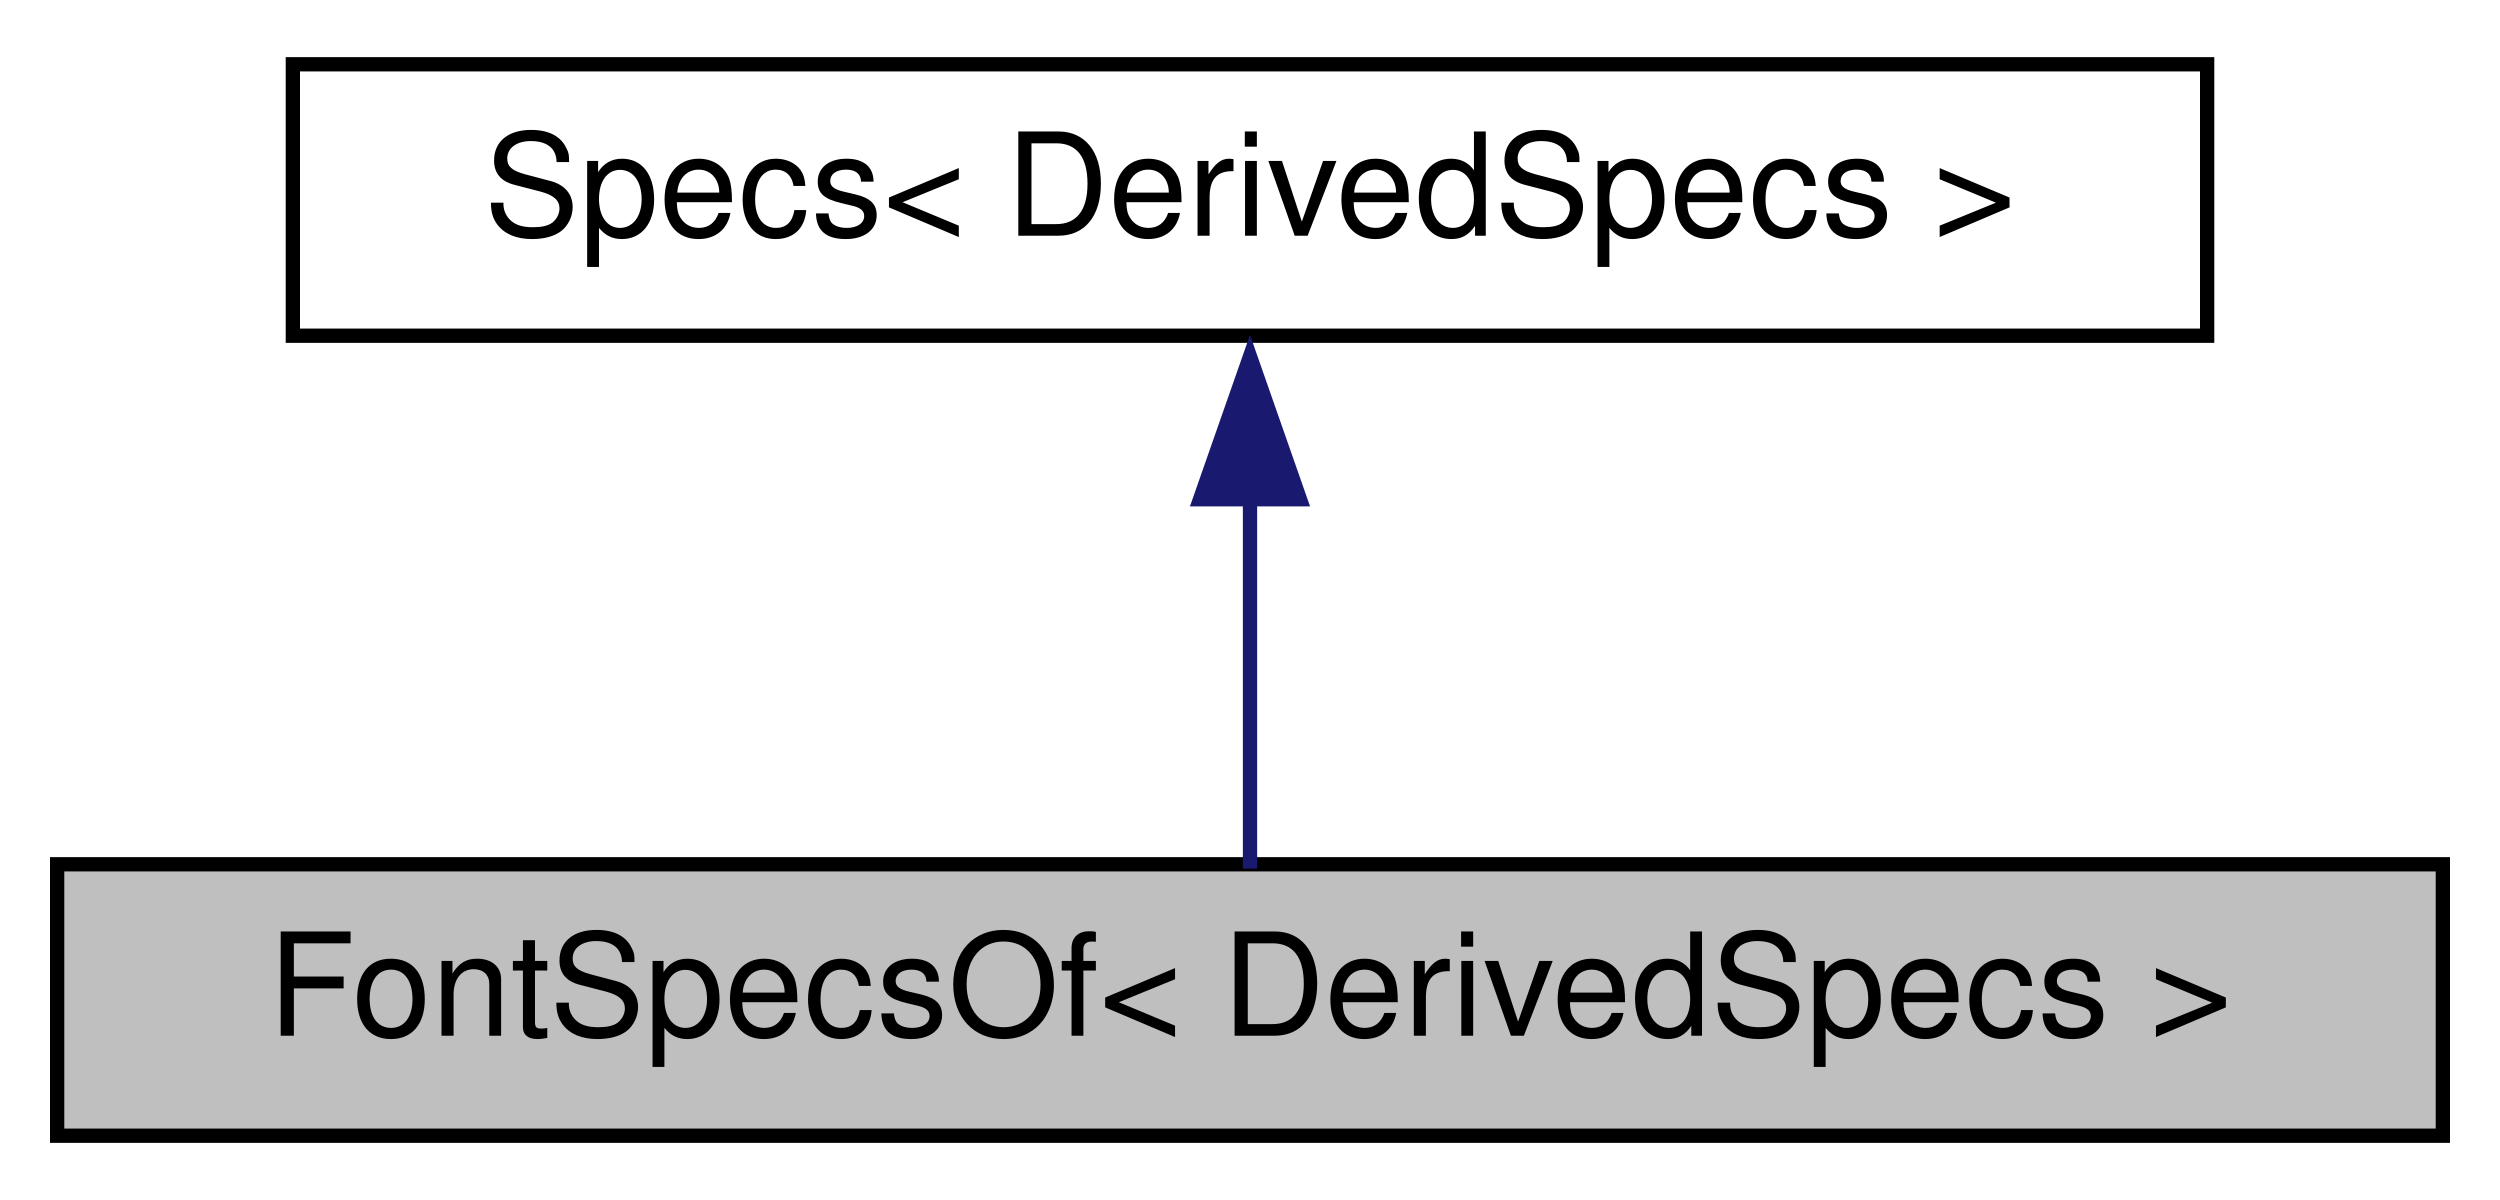
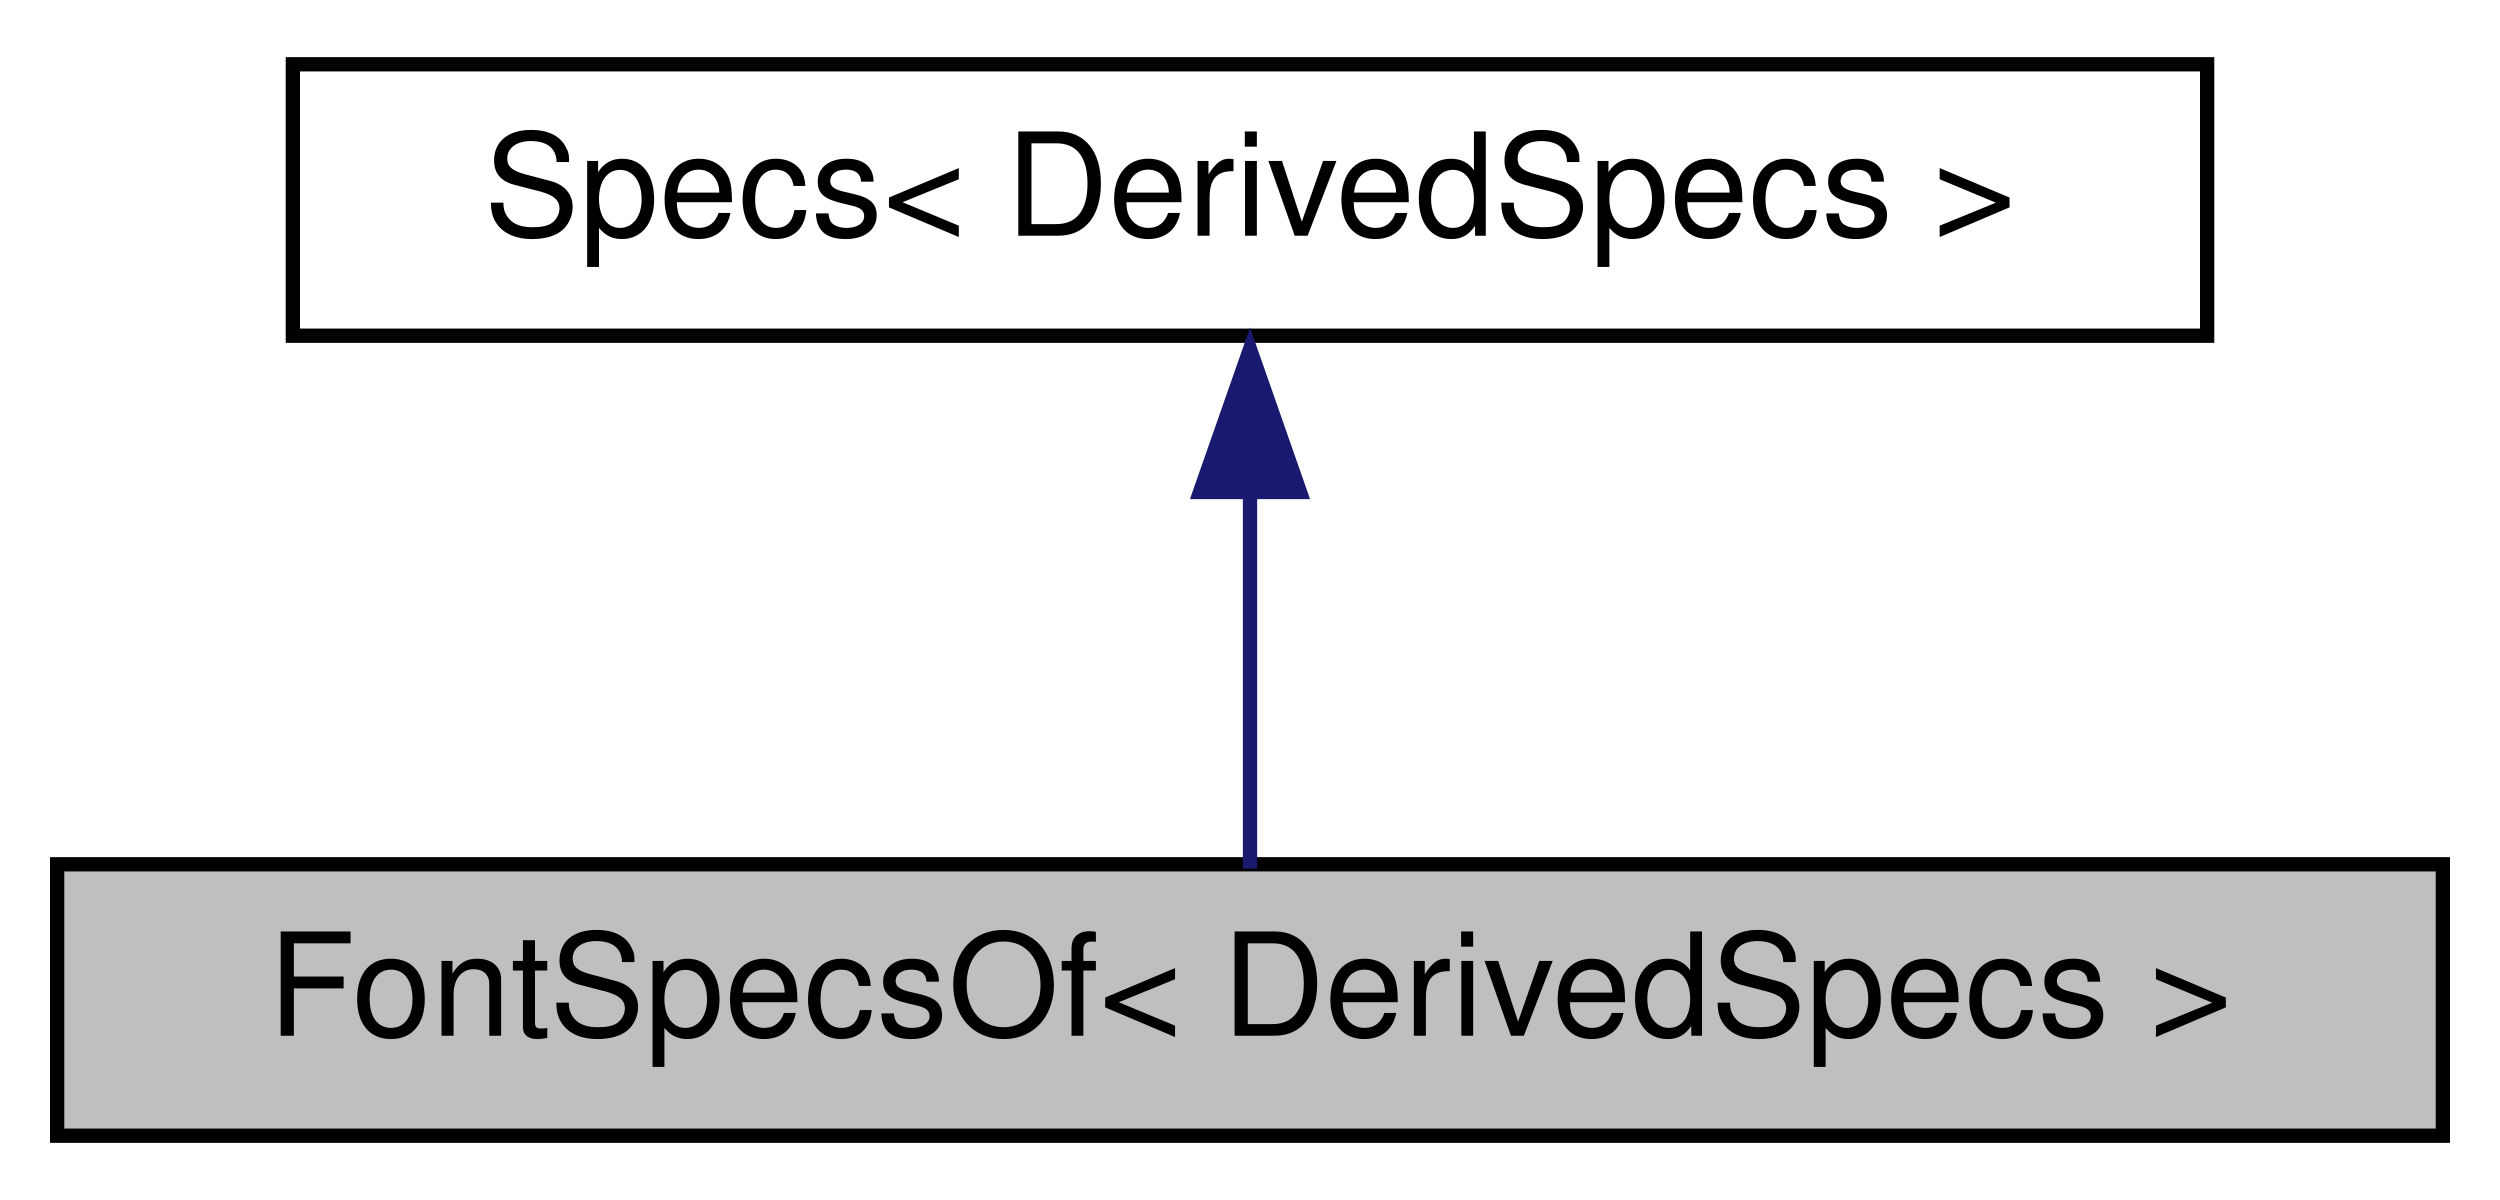
<svg xmlns="http://www.w3.org/2000/svg" xmlns:xlink="http://www.w3.org/1999/xlink" width="175pt" height="84pt" viewBox="0.00 0.00 175.00 84.00">
  <g id="graph0" class="graph" transform="scale(1 1) rotate(0) translate(4 80)">
    <polygon fill="white" stroke="none" points="-4,4 -4,-80 171,-80 171,4 -4,4" />
    <g id="node1" class="node">
      <g id="a_node1">
        <a xlink:title="The class used to attach font options to a type.">
          <polygon fill="#bfbfbf" stroke="black" points="0,-0.5 0,-19.5 167,-19.5 167,-0.5 0,-0.5" />
          <text text-anchor="middle" x="83.5" y="-7.5" font-family="Helvetica,sans-Serif" font-size="10.00">FontSpecsOf&lt; DerivedSpecs &gt;</text>
        </a>
      </g>
    </g>
    <g id="node2" class="node">
      <g id="a_node2">
        <a xlink:href="classsciplot_1_1Specs.html" target="_top" xlink:title="The base class for other specs classes (e.g., LineSpecsOf, DrawSpecs, BorderSpecs,...">
          <polygon fill="white" stroke="black" points="16.5,-56.5 16.5,-75.5 150.5,-75.5 150.5,-56.5 16.5,-56.5" />
          <text text-anchor="middle" x="83.5" y="-63.5" font-family="Helvetica,sans-Serif" font-size="10.00">Specs&lt; DerivedSpecs &gt;</text>
        </a>
      </g>
    </g>
    <g id="edge1" class="edge">
-       <path fill="none" stroke="midnightblue" d="M83.5,-45.1C83.5,-36.14 83.5,-26.06 83.5,-19.2" />
-       <polygon fill="midnightblue" stroke="midnightblue" points="80,-45.05 83.5,-55.05 87,-45.05 80,-45.05" />
+       <path fill="none" stroke="midnightblue" d="M83.5,-45.72C83.5,-36.61 83.5,-26.22 83.5,-19.2" />
+       <polygon fill="midnightblue" stroke="midnightblue" points="80,-45.56 83.5,-55.56 87,-45.56 80,-45.56" />
    </g>
  </g>
</svg>
